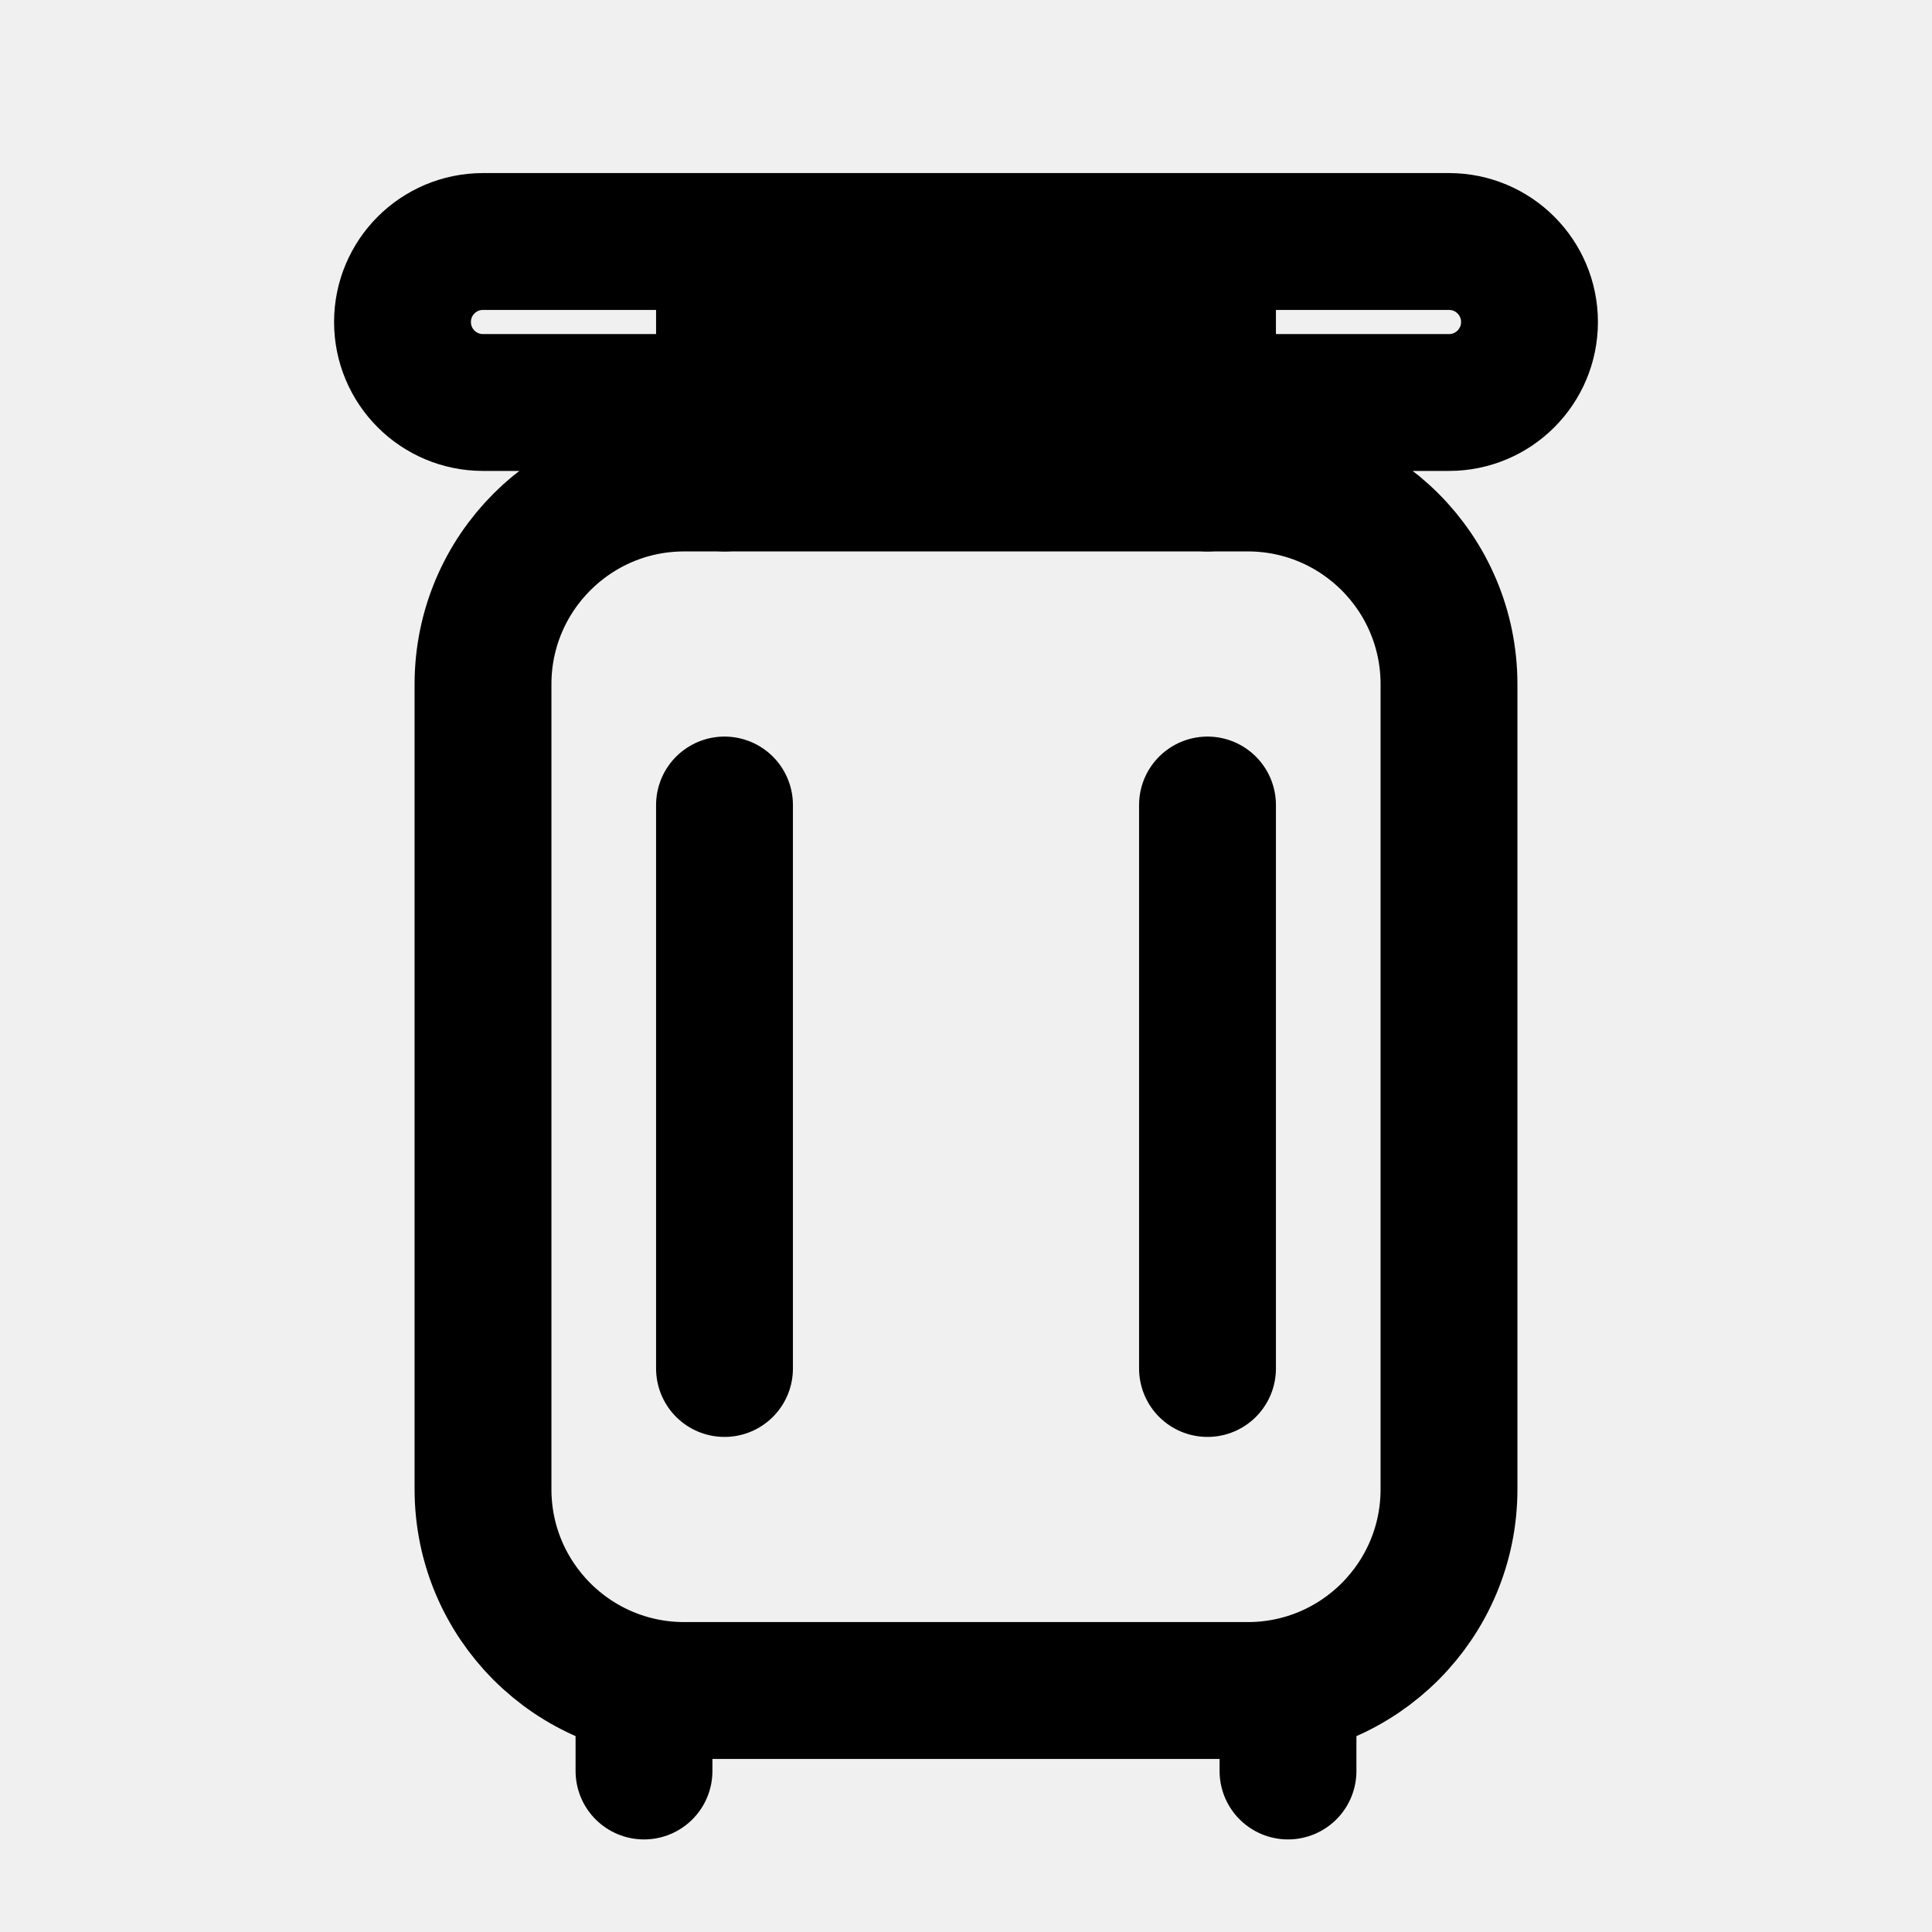
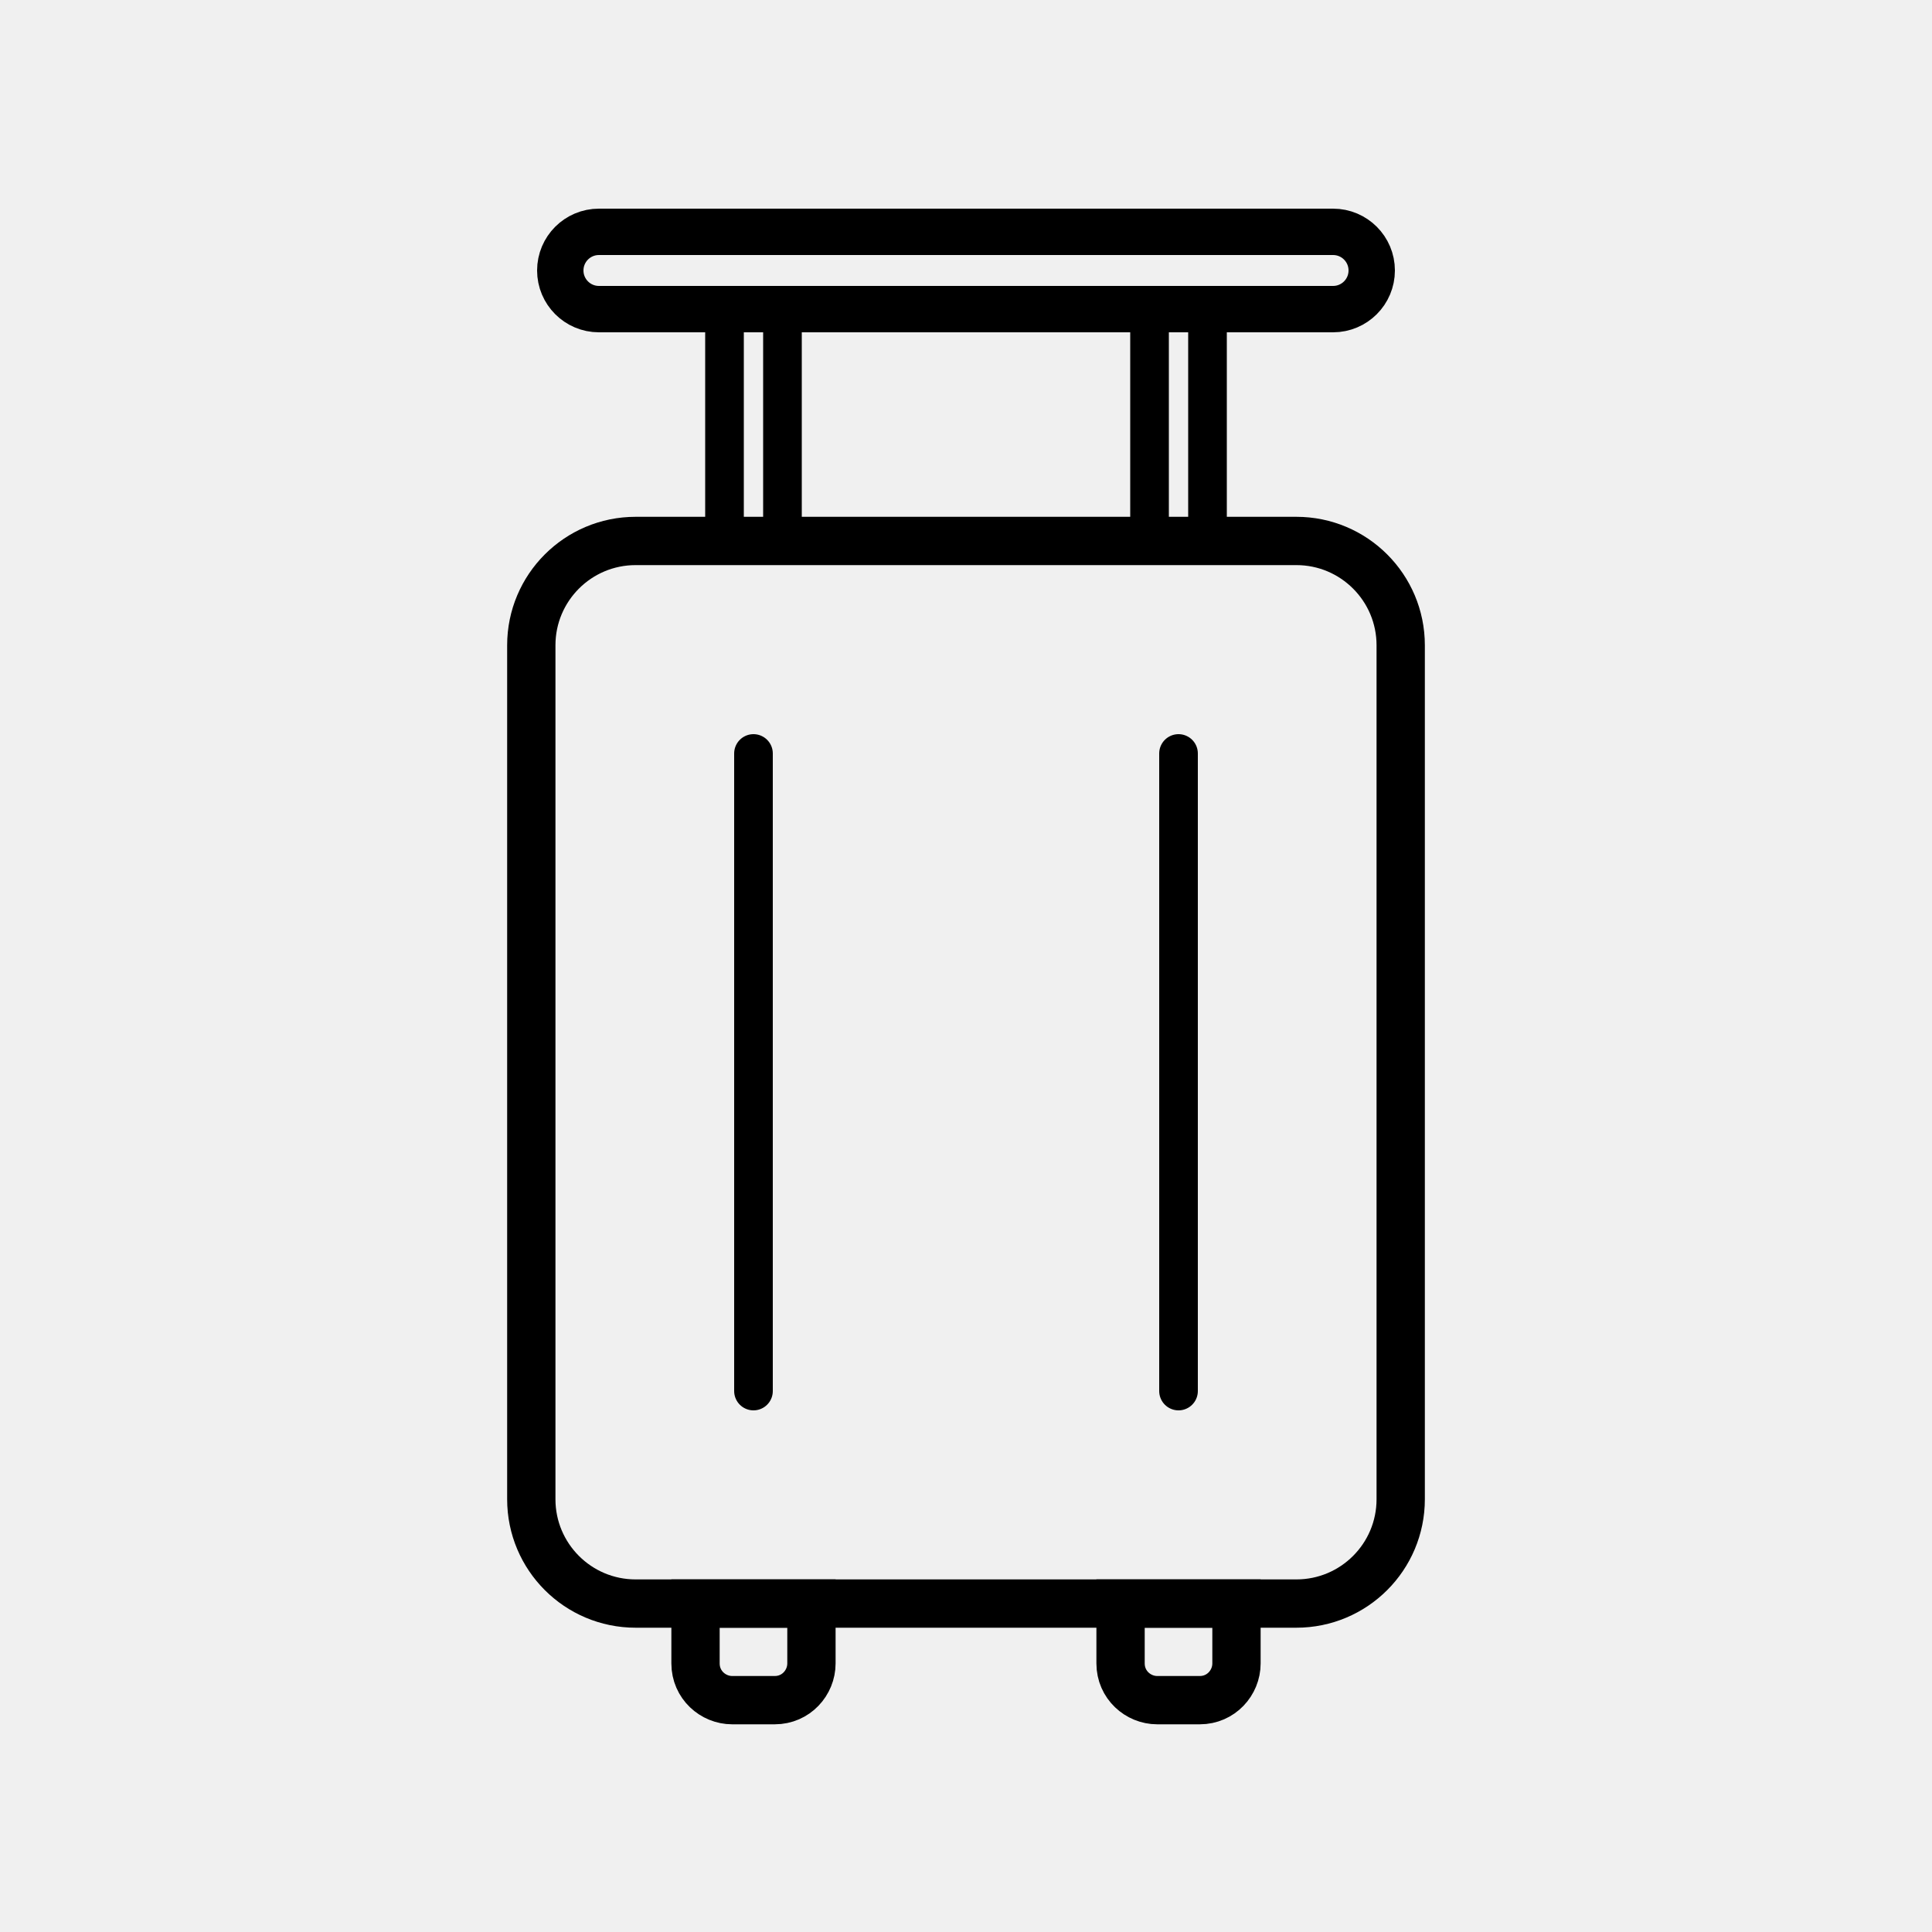
- <svg xmlns="http://www.w3.org/2000/svg" viewBox="0 0 24 24" fill="none" stroke="currentColor" stroke-width="1.7" stroke-linecap="round" stroke-linejoin="round">
-   <rect x="6" y="6" width="12" height="15" rx="2.5" />
-   <path d="M9 6V3.5h6V6M9 10v7M15 10v7M8 21v1M16 21v1" />
-   <rect x="5" y="3" width="14" height="2" rx="1" />
+ <svg xmlns="http://www.w3.org/2000/svg" viewBox="0 0 100 100" fill="black" stroke="black" aria-hidden="true">
+   <defs>
+     <style>
+       .st0 {
+         stroke-width: 2.7px;
+       }
+ 
+       .st0, .st1, .st2 {
+         stroke-linejoin: round;
+       }
+ 
+       .st0, .st1, .st2, .st3, .st4, .st5, .st6, .st7, .st8, .st9, .st10, .st11, .st12 {
+         stroke: #000;
+       }
+ 
+       .st0, .st1, .st2, .st3, .st4, .st7, .st8, .st9, .st10, .st11, .st12 {
+         fill: none;
+       }
+ 
+       .st0, .st1, .st2, .st3, .st4, .st8, .st9, .st10, .st11 {
+         stroke-linecap: round;
+       }
+ 
+       .st1, .st9 {
+         stroke-width: 2.8px;
+       }
+ 
+       .st2 {
+         stroke-width: 3px;
+       }
+ 
+       .st3, .st4, .st5, .st6, .st7, .st8, .st9, .st10, .st11, .st12 {
+         stroke-miterlimit: 10;
+       }
+ 
+       .st3, .st7 {
+         stroke-width: 2px;
+       }
+ 
+       .st4 {
+         stroke-width: 2px;
+       }
+ 
+       .st5 {
+         stroke-width: .8px;
+       }
+ 
+       .st13, .st6 {
+         fill: #fff;
+       }
+ 
+       .st6 {
+         stroke-width: 2.3px;
+       }
+ 
+       .st8 {
+         stroke-width: 3.1px;
+       }
+ 
+       .st10, .st12 {
+         stroke-width: 2.5px;
+       }
+ 
+       .st11 {
+         stroke-width: 2.4px;
+       }
+ 
+       .st14 {
+         fill: #fdfdfd;
+       }
+     </style>
+   </defs>
+   <g>
+     <g>
+       <rect class="st11" x="29" y="12" width="42" height="4" rx="2" ry="2" />
+       <g>
+         <rect class="st12" x="27.5" y="28" width="45" height="55" rx="5.4" ry="5.4" />
+         <line class="st4" x1="39" y1="39" x2="39" y2="72" />
+         <path class="st10" d="M36,83h6v3.1c0,1-.8,1.9-1.9,1.9h-2.2c-1,0-1.9-.8-1.9-1.9v-3.1h0Z" />
+         <path class="st10" d="M58,83h6v3.1c0,1-.8,1.9-1.9,1.9h-2.2c-1,0-1.9-.8-1.9-1.9v-3.1h0Z" />
+         <rect class="st3" x="33" y="20.5" width="12" height="3" transform="translate(17 61) rotate(-90)" />
+         <rect class="st3" x="55" y="20.5" width="12" height="3" transform="translate(39 83) rotate(-90)" />
+         <line class="st4" x1="61" y1="39" x2="61" y2="72" />
+       </g>
+     </g>
+   </g>
</svg>
